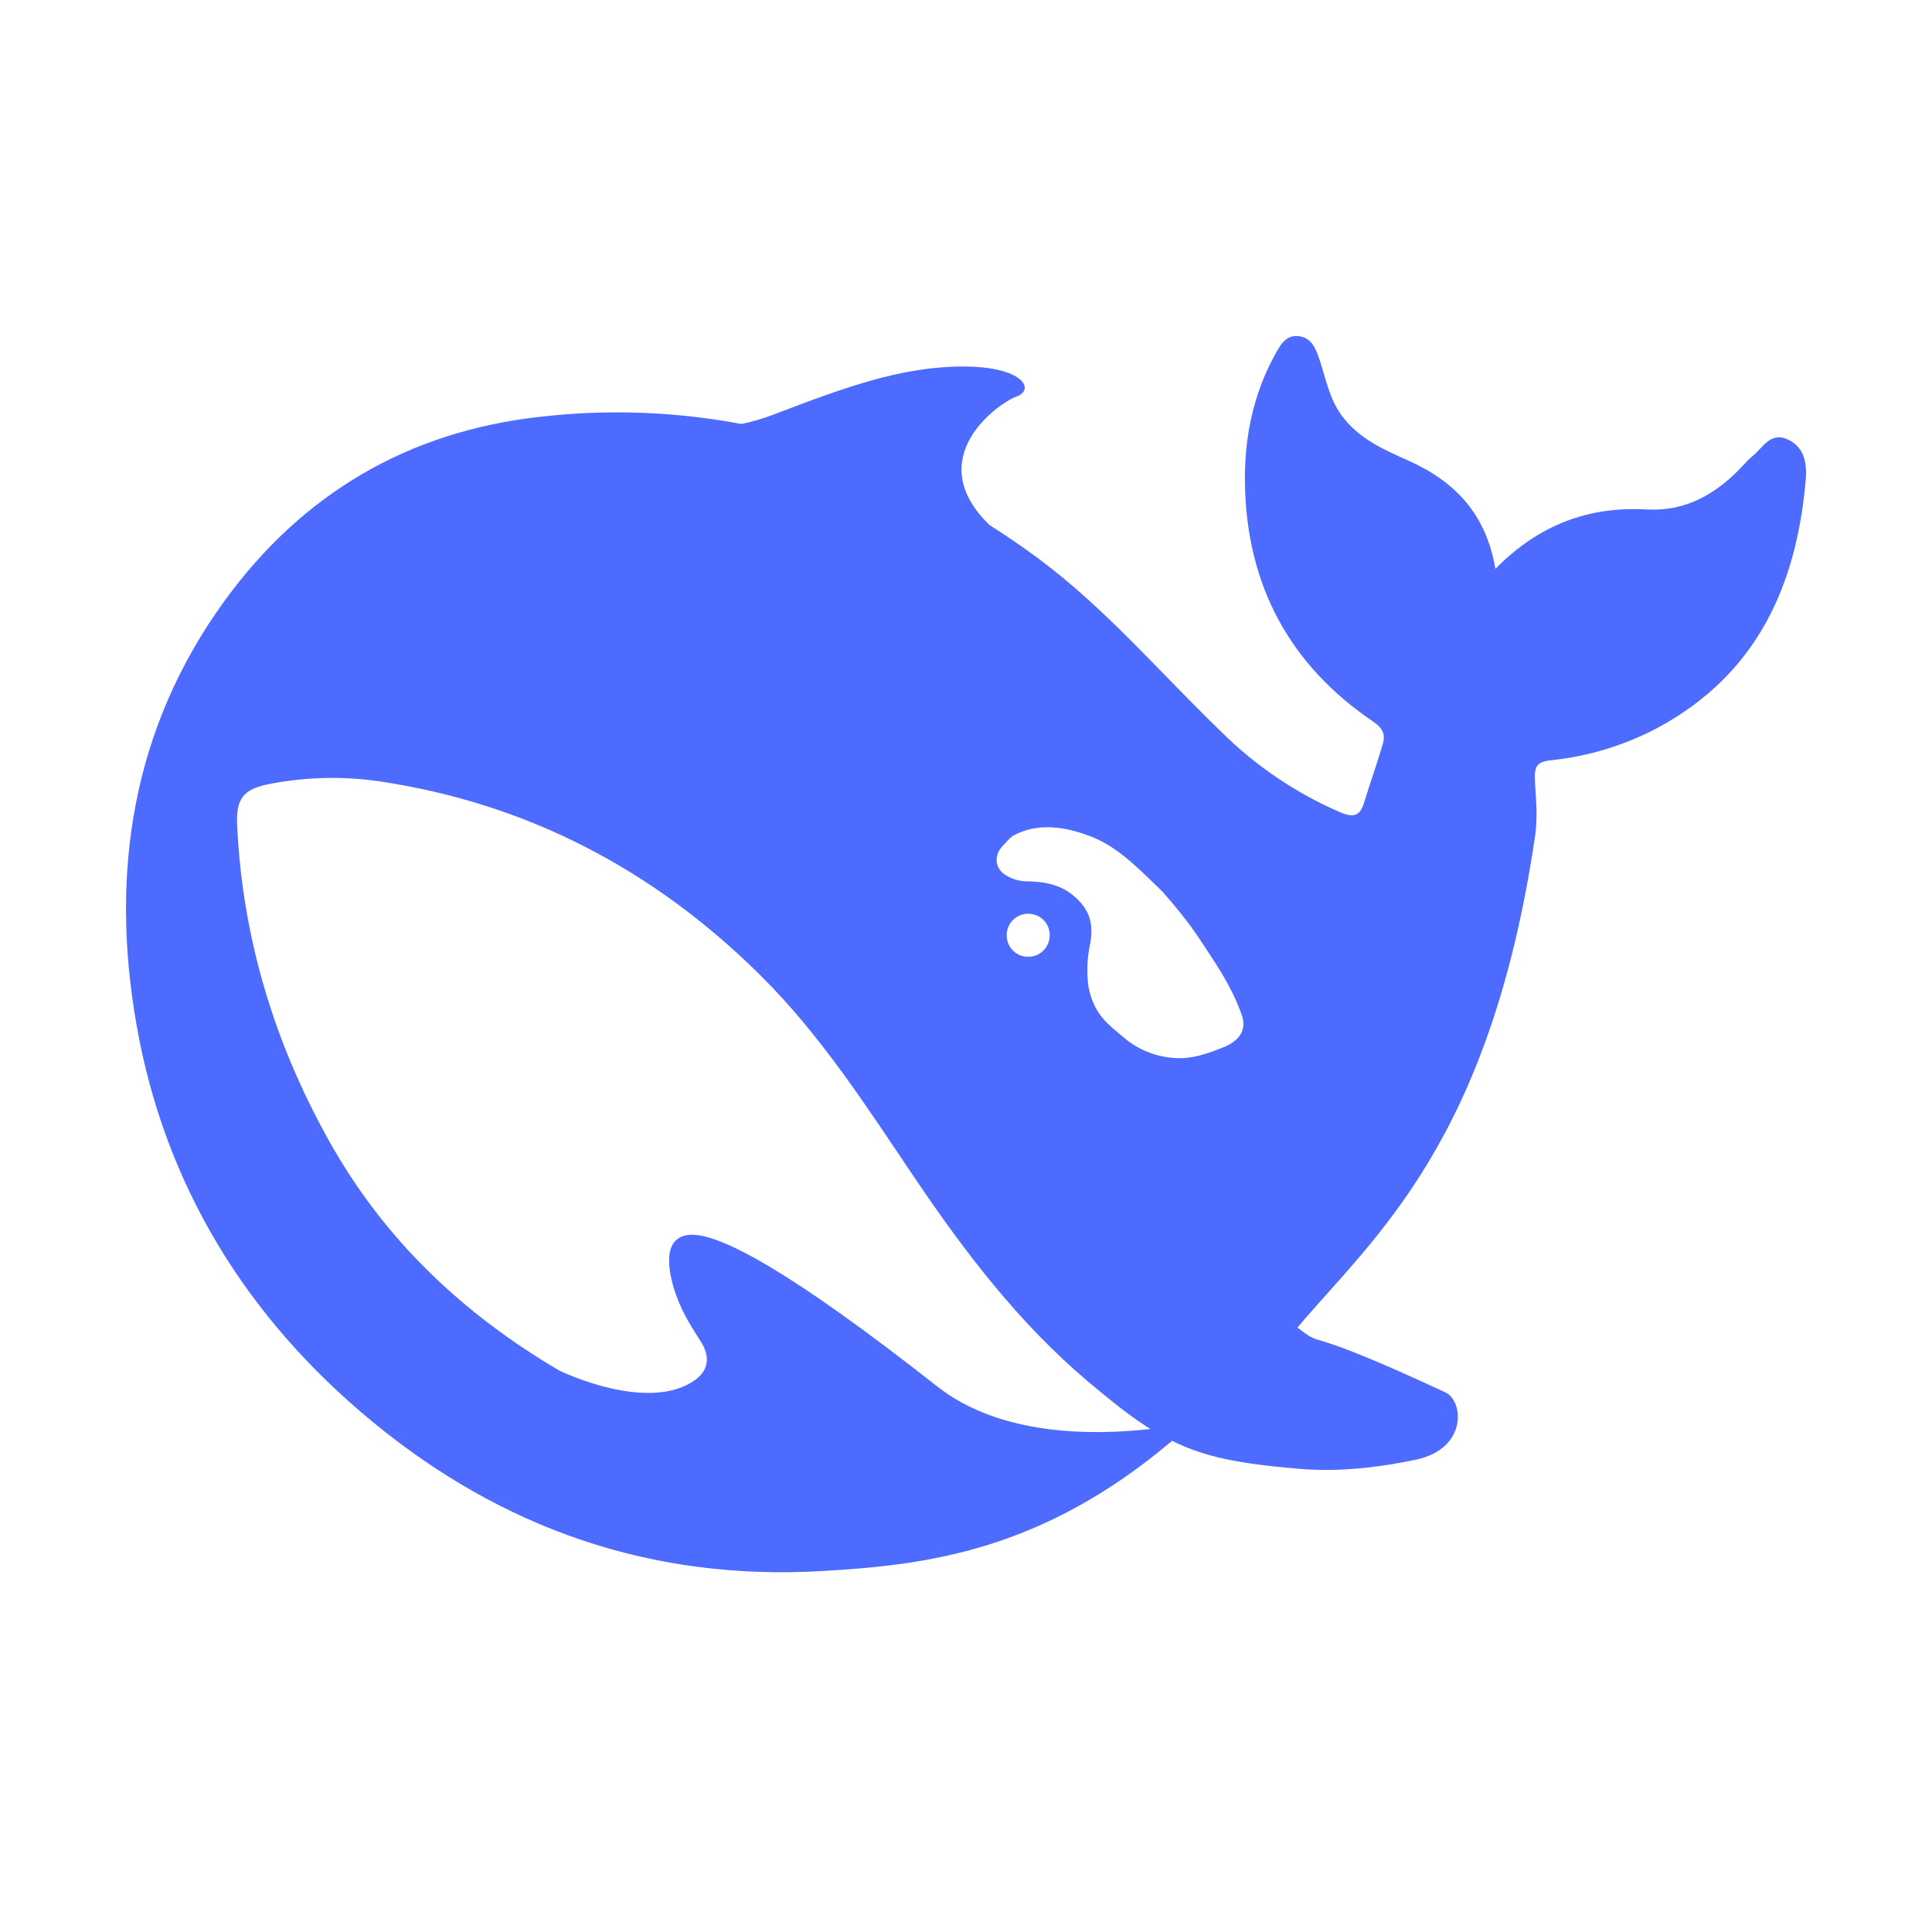
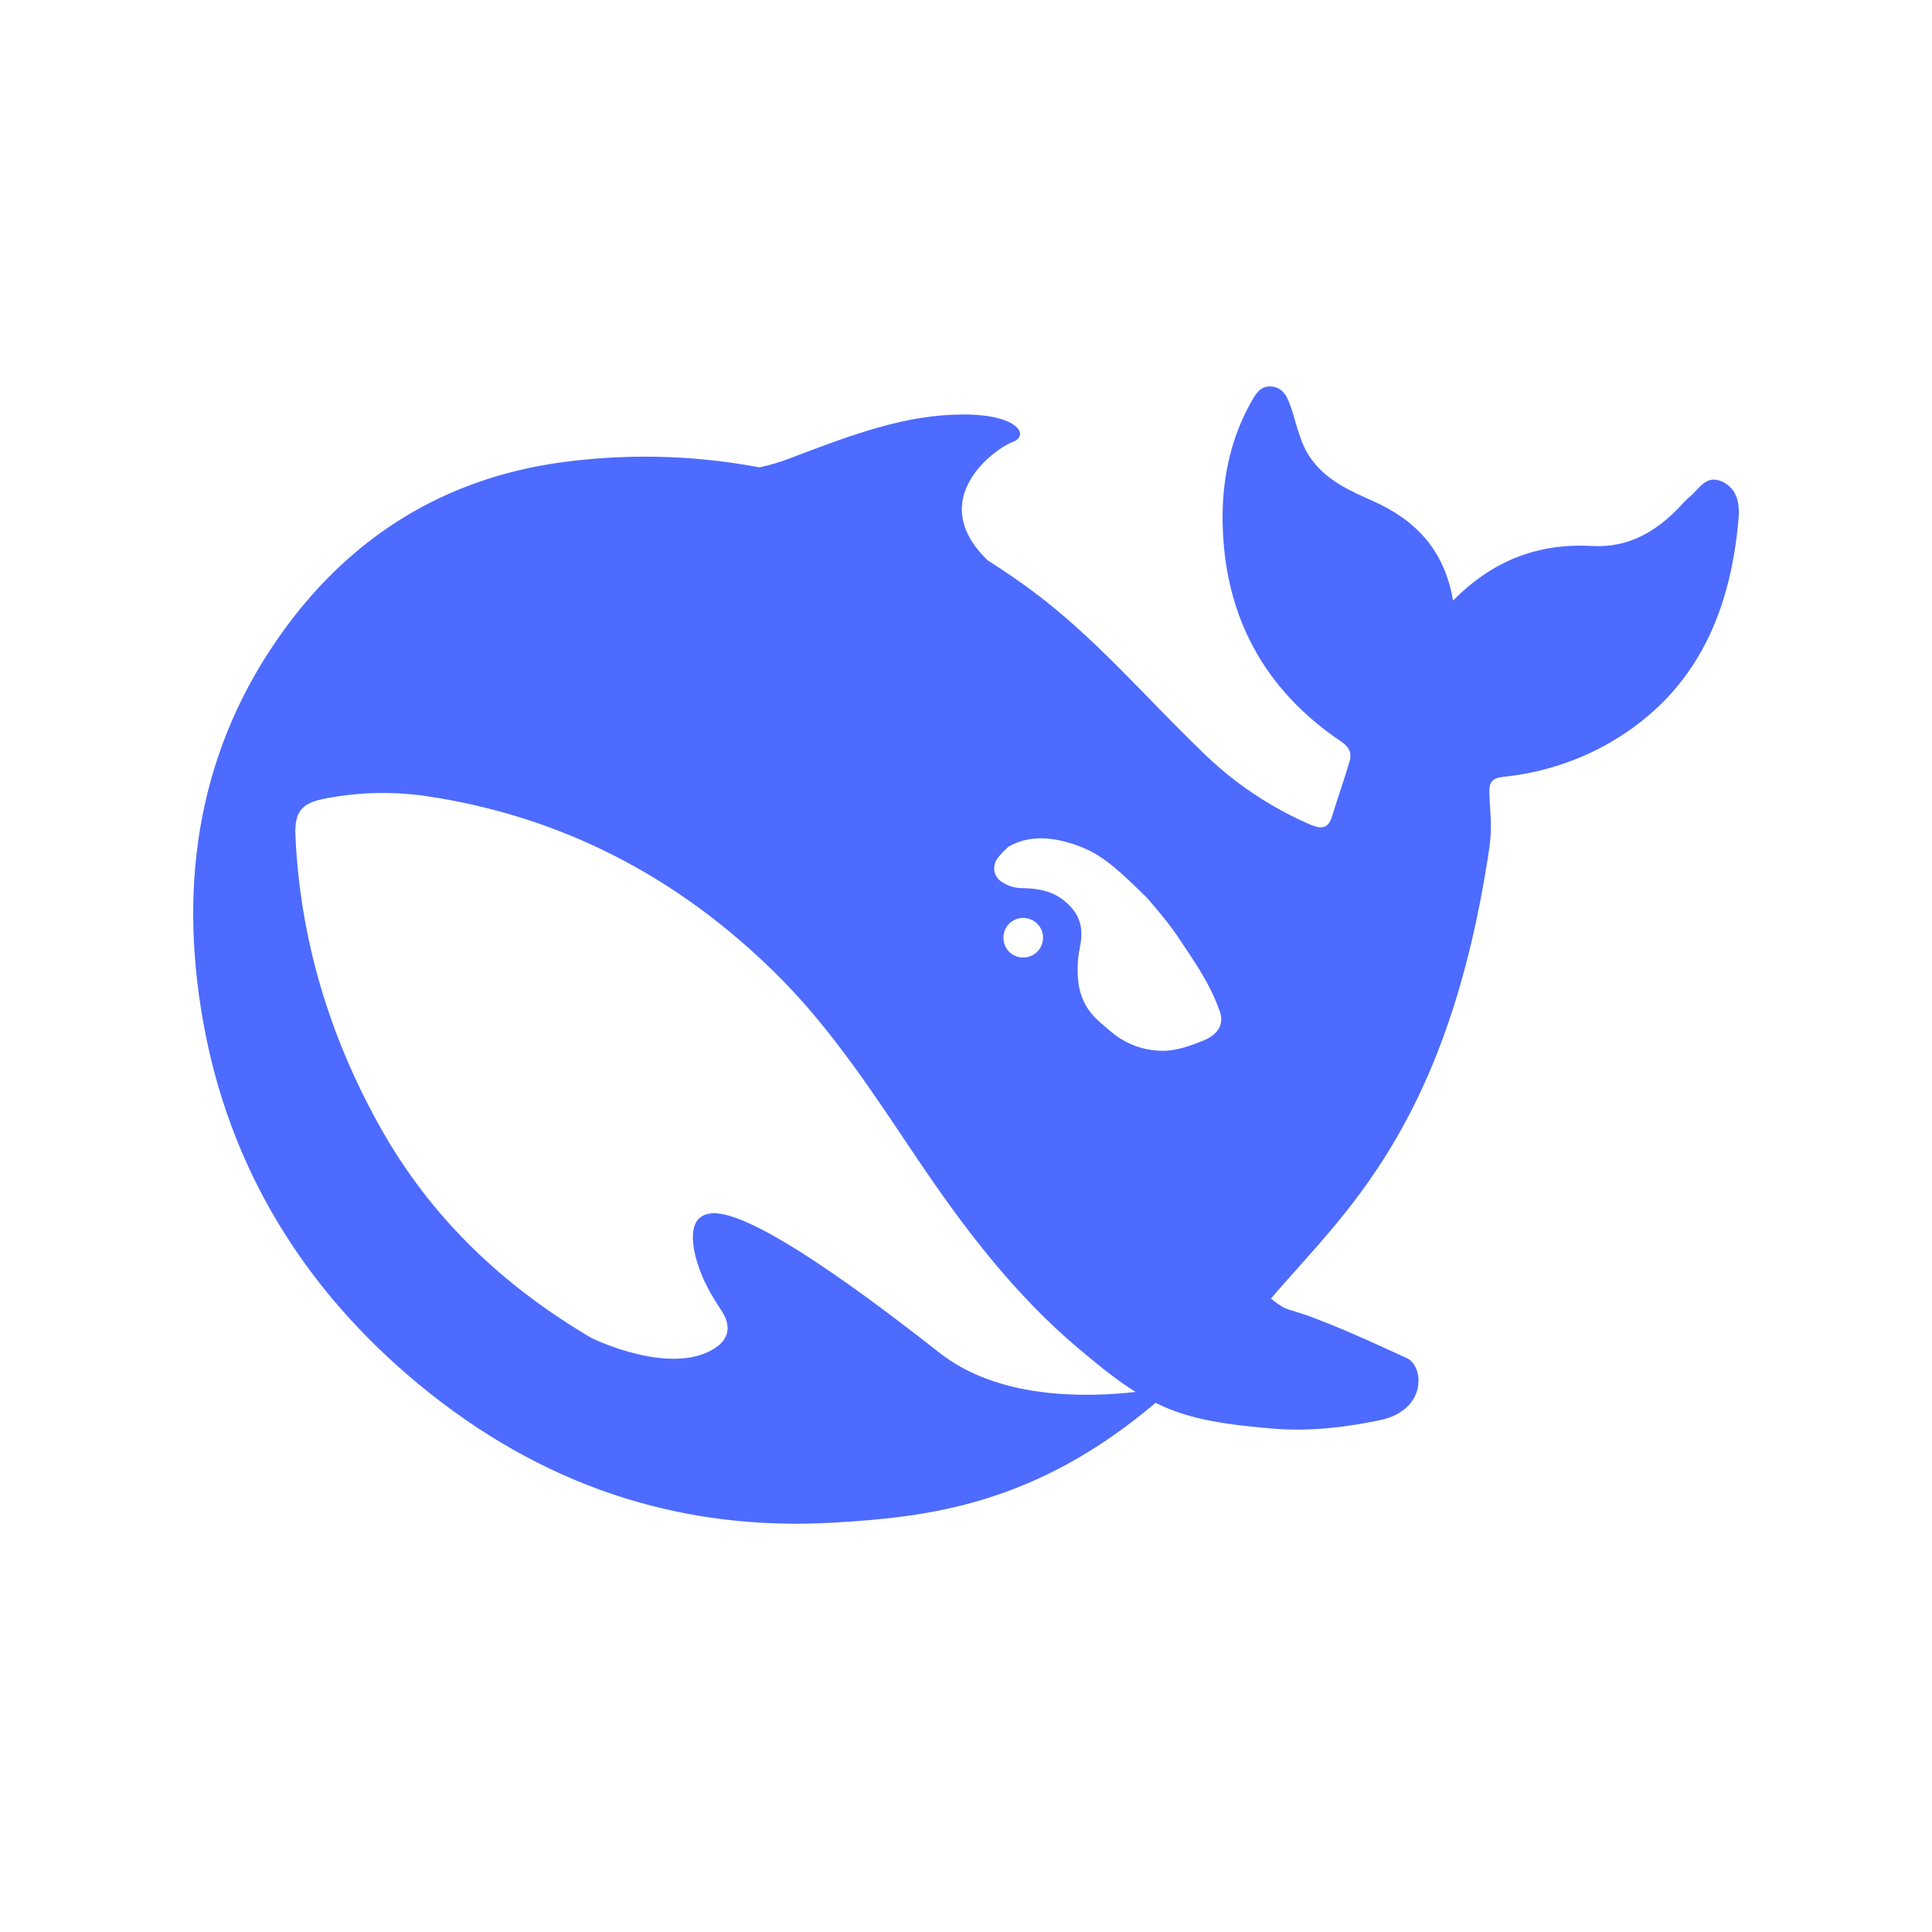
- <svg xmlns="http://www.w3.org/2000/svg" fill="#4D6BFE" fill-rule="evenodd" height="64" style="flex:none;line-height:1" viewBox="-1.8 -1.8 27.6 27.6" width="64">
+ <svg xmlns="http://www.w3.org/2000/svg" fill="#4D6BFE" fill-rule="evenodd" height="64" style="flex:none;line-height:1" viewBox="-3 -3 30 30" width="64">
  <path d="M23.748 4.482c-.254-.124-.364.113-.512.234-.051.039-.094.09-.137.136-.372.397-.806.657-1.373.626-.829-.046-1.537.214-2.163.848-.133-.782-.575-1.248-1.247-1.548-.352-.156-.708-.311-.955-.65-.172-.241-.219-.51-.305-.774-.055-.16-.11-.323-.293-.35-.2-.031-.278.136-.356.276-.313.572-.434 1.202-.422 1.84.027 1.436.633 2.58 1.838 3.393.137.093.172.187.129.323-.082.28-.18.552-.266.833-.055.179-.137.217-.329.14a5.526 5.526 0 01-1.736-1.18c-.857-.828-1.631-1.742-2.597-2.458a11.365 11.365 0 00-.689-.471c-.985-.957.13-1.743.388-1.836.27-.098.093-.432-.779-.428-.872.004-1.67.295-2.687.684a3.055 3.055 0 01-.465.137 9.597 9.597 0 00-2.883-.102c-1.885.21-3.39 1.102-4.497 2.623C.082 8.606-.231 10.684.152 12.85c.403 2.284 1.569 4.175 3.36 5.653 1.858 1.533 3.997 2.284 6.438 2.14 1.482-.085 3.133-.284 4.994-1.86.47.234.962.327 1.78.397.63.059 1.236-.03 1.705-.128.735-.156.684-.837.419-.961-2.155-1.004-1.682-.595-2.113-.926 1.096-1.296 2.746-2.642 3.392-7.003.05-.347.007-.565 0-.845-.004-.17.035-.237.23-.256a4.173 4.173 0 001.545-.475c1.396-.763 1.96-2.015 2.093-3.517.02-.23-.004-.467-.247-.588zM11.581 18c-2.089-1.642-3.102-2.183-3.52-2.16-.392.024-.321.471-.235.763.09.288.207.486.371.739.114.167.192.416-.113.603-.673.416-1.842-.14-1.897-.167-1.361-.802-2.5-1.86-3.301-3.307-.774-1.393-1.224-2.887-1.298-4.482-.02-.386.093-.522.477-.592a4.696 4.696 0 011.529-.039c2.132.312 3.946 1.265 5.468 2.774.868.86 1.525 1.887 2.202 2.891.72 1.066 1.494 2.082 2.48 2.914.348.292.625.514.891.677-.802.09-2.14.11-3.054-.614zm1-6.44a.306.306 0 01.415-.287.302.302 0 01.2.288.306.306 0 01-.31.307.303.303 0 01-.304-.308zm3.11 1.596c-.2.081-.399.151-.59.16a1.245 1.245 0 01-.798-.254c-.274-.23-.47-.358-.552-.758a1.73 1.73 0 01.016-.588c.07-.327-.008-.537-.239-.727-.187-.156-.426-.199-.688-.199a.559.559 0 01-.254-.078c-.11-.054-.2-.19-.114-.358.028-.054.16-.186.192-.21.356-.202.767-.136 1.146.016.352.144.618.408 1.001.782.391.451.462.576.685.914.176.265.336.537.445.848.067.195-.019.354-.25.452z" />
</svg>
